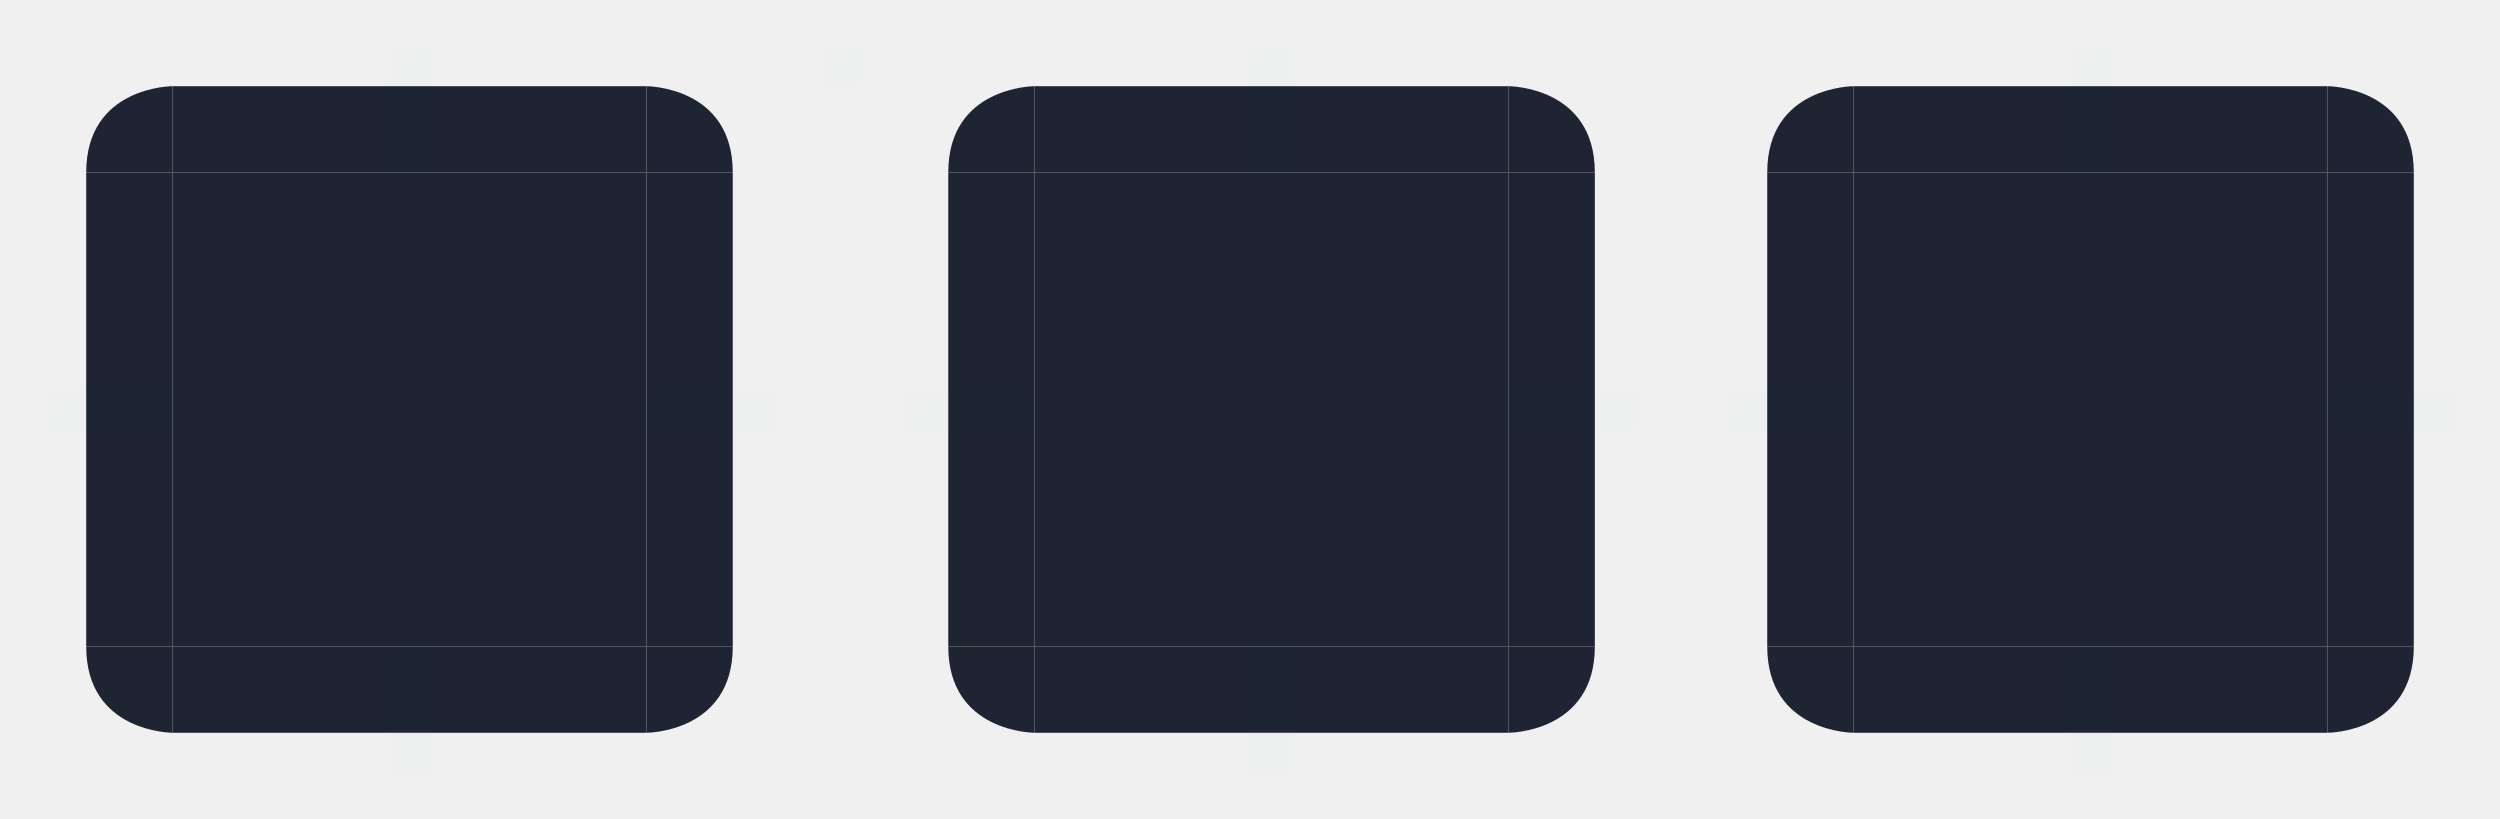
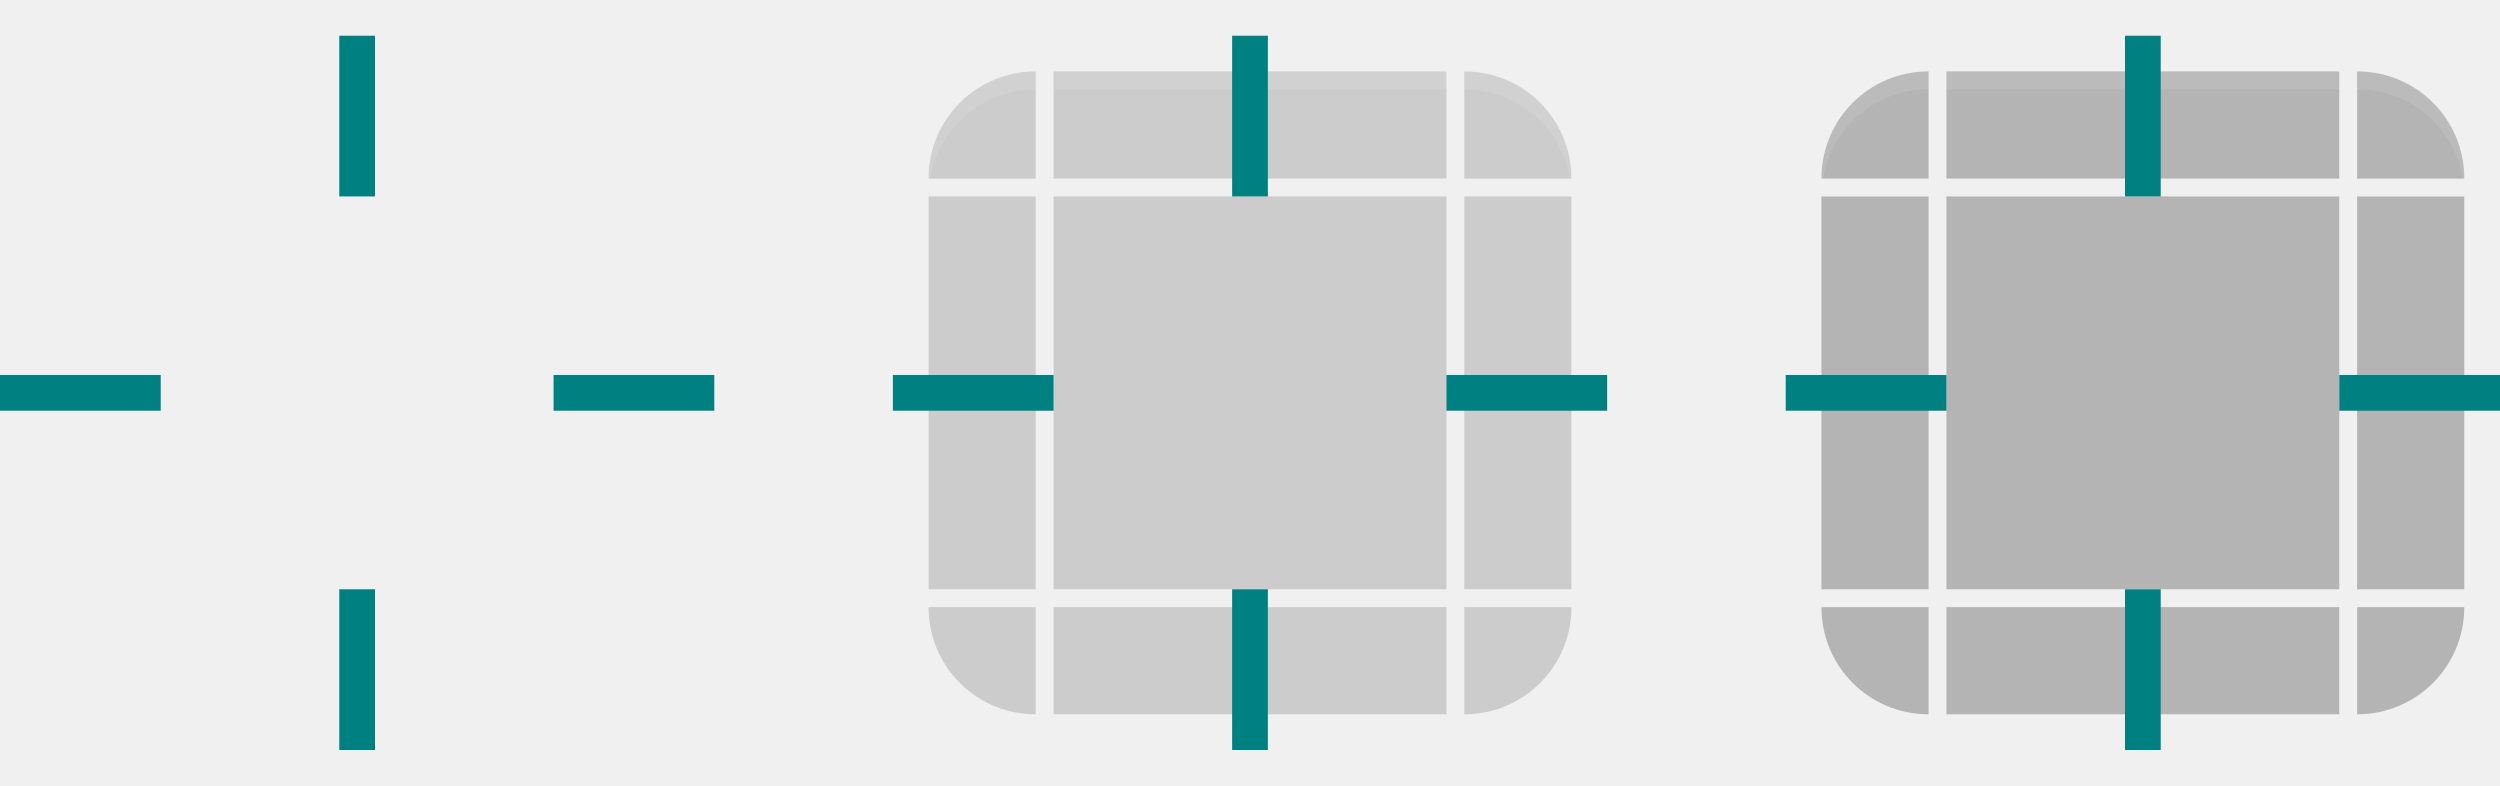
- <svg xmlns="http://www.w3.org/2000/svg" width="116" height="38" version="1.1" id="svg140">
-   <defs id="1987">
-     <style id="current-color-scheme" type="text/css">.ColorScheme-Highlight { stop-color:#31354f;    color:#31354f; }
- .ColorScheme-Text { stop-color:#20212b;    color:#20212b; }
- </style>
-   </defs>
-   <path id="normal-center" fill="transparent" d="M 30,8 V 30 H 8 V 8 Z" style="fill:#1e2431;fill-opacity:1" />
-   <g id="normal-left" transform="translate(2,2)">
-     <path style="opacity:0.001" d="M 0,6 H 6 V 28 H 0 Z" id="path46" />
-     <path fill="transparent" d="M 2,6 H 6 V 28 H 2 Z" id="path48" style="fill:#1e2431;fill-opacity:1" />
+ <svg xmlns="http://www.w3.org/2000/svg" xmlns:xlink="http://www.w3.org/1999/xlink" width="140" height="44" version="1.1" viewBox="0 0 140 44" id="svg96">
+   <defs id="defs100" />
+   <style id="current-color-scheme" type="text/css">.ColorScheme-ButtonBackground {
+             color:#eff0f1;
+             stop-color:#eff0f1;
+         }
+         .ColorScheme-ButtonHover {
+             color:#93cee9;
+             stop-color:#93cee9;
+         }
+         .ColorScheme-ButtonFocus{
+             color:#3daee9;
+             stop-color:#3daee9;
+         }</style>
+   <g id="normal-left" transform="matrix(0,-1,-2.5,0,78,37)">
+     <path d="M 26,30.4 H 4 V 28 h 22 z" fill="transparent" id="path19" style="stroke-width:1.095" />
  </g>
-   <g id="normal-topleft" transform="translate(2,2)">
-     <path style="opacity:0.001" d="M 0,0 H 6 V 6 H 0 Z" id="path51" />
-     <path fill="transparent" d="M 6,2 V 6 H 2 C 2,2 6,2 6,2 Z" id="path53" style="fill:#1e2431;fill-opacity:1" />
+   <use x="0" y="0" xlink:href="#normal-top" id="normal-bottom" transform="rotate(180,20,22)" />
+   <g id="normal-right" transform="matrix(0,1,2.5,0,-38,7)">
+     <path d="M 26,30.4 H 4 V 28 h 22 z" fill="transparent" id="path21" style="stroke-width:1.095" />
  </g>
-   <g id="normal-right" transform="translate(2,2)">
-     <path style="opacity:0.001" d="m 28,6 h 6 v 22 h -6 z" id="path56" />
-     <path fill="transparent" d="m 28,6 h 4 v 22 h -4 z" id="path58" style="fill:#1e2431;fill-opacity:1" />
+   <g id="normal-center" transform="translate(-171,-57)">
+     <path d="m 180,68 h 22 v 22 h -22 z" fill="transparent" fill-rule="evenodd" id="path3" />
  </g>
-   <g id="normal-top" transform="translate(2,2)">
-     <path style="opacity:0.001" d="M 28,0 V 6 H 6 V 0 Z" id="path61" />
-     <path fill="transparent" d="M 28,2 V 6 H 6 V 2 Z" id="path63" style="fill:#1e2431;fill-opacity:1" />
+   <g id="normal-topleft" transform="matrix(2.5,0,0,-2.5,3,80)">
+     <path d="m -0.4,28 v 3.6 H 2 V 28 Z" id="path16" style="fill:none;stroke-width:1.225" />
+     <path d="m -0.4,28 c 0,1.33 1.07,2.4 2.4,2.4 V 28 Z" fill="transparent" id="path12" />
  </g>
-   <g id="normal-bottom" transform="translate(2,2)">
-     <path style="opacity:0.001" d="m 28,28 v 6 H 6 v -6 z" id="path66" />
-     <path fill="transparent" d="m 28,28 v 4 H 6 v -4 z" id="path68" style="fill:#1e2431;fill-opacity:1" />
+   <g id="normal-top" transform="matrix(1,0,0,-2.5,5,80)">
+     <path d="M 26,31.6 H 4 V 28 h 22 z" id="path17" style="fill:none" />
+     <path d="M 26,30.4 H 4 V 28 h 22 z" fill="transparent" id="path15" style="stroke-width:1.095" />
  </g>
-   <g id="normal-bottomright" transform="translate(2,2)">
-     <path style="opacity:0.001" d="m 28,28 h 6 v 6 h -6 z" id="path71" />
-     <path fill="transparent" d="m 28,32 v -4 h 4 c 0,4 -4,4 -4,4 z" id="path73" style="fill:#1e2431;fill-opacity:1" />
+   <g id="hover-center" transform="translate(-59,-133)">
+     <path class="ColorScheme-Text" d="m 118,144 h 22 v 22 h -22 z" fill="currentColor" id="path34" style="opacity:0.15" />
  </g>
-   <g id="normal-topright" transform="translate(2,2)">
-     <path style="opacity:0.001" d="m 28,0 h 6 v 6 h -6 z" id="path76" />
-     <path fill="transparent" d="m 28,2 v 4 h 4 C 32,2 28,2 28,2 Z" id="path78" style="fill:#1e2431;fill-opacity:1" />
+   <g id="hover-topleft" transform="matrix(2.5,0,0,-2.5,53,80)">
+     <path d="M 2,31.6 H -0.4 V 28 H 2 Z" id="path1" style="fill:none" />
+     <path class="ColorScheme-Text" d="M 2,30.4 C 0.67,30.4 -0.4,29.33 -0.4,28 H 2 Z" fill="currentColor" id="path43" style="opacity:0.15" />
+     <path id="path4" style="opacity:0.1;fill:#ffffff" d="m 2,30.4 c -1.33,0 -2.4,-1.07 -2.4,-2.4 h 0.034 C -0.177,29.138 0.807,30 2,30 Z" />
  </g>
-   <g id="normal-bottomleft" transform="translate(2,2)">
-     <path style="opacity:0.001" d="m 0,28 h 6 v 6 H 0 Z" id="path81" />
-     <path fill="transparent" d="M 6,32 V 28 H 2 c 0,4 4,4 4,4 z" id="path83" style="fill:#1e2431;fill-opacity:1" />
+   <g id="hover-top" transform="matrix(1,0,0,-2.5,55,80)">
+     <path d="M 26,31.6 H 4 V 28 h 22 z" id="path2" style="fill:none" />
+     <path class="ColorScheme-Text" d="M 26,30.4 H 4 V 28 h 22 z" fill="currentColor" id="path46" style="opacity:0.15" />
+     <path d="M 26,30.4 H 4 V 30 h 22 z" id="path6" style="opacity:0.1;fill:#ffffff" />
  </g>
-   <path id="pressed-center" style="fill-opacity:1;fill:#1e2431;opacity:1" d="m 108,8 v 22 H 86 V 8 Z" class="ColorScheme-Highlight" />
-   <g id="pressed-left" transform="translate(80,1.999995)" style="opacity:1">
-     <path style="opacity:0.001" d="M 0,6 H 6 V 28 H 0 Z" id="path87" />
-     <path style="fill-opacity:1;fill:#1e2431;opacity:1" d="M 2,6 H 6 V 28 H 2 Z" id="path89" class="ColorScheme-Highlight" />
+   <g id="pressed-center" transform="translate(-9,-133)">
+     <path class="ColorScheme-Text" d="m 118,144 h 22 v 22 h -22 z" fill="currentColor" id="path65" style="opacity:0.25" />
  </g>
-   <g id="pressed-topleft" transform="translate(80,1.999995)" style="opacity:1">
-     <path style="opacity:0.001" d="M 0,0 H 6 V 6 H 0 Z" id="path92" />
-     <path style="fill-opacity:1;fill:#1e2431;opacity:1" d="M 6,2 V 6 H 2 C 2,2 6,2 6,2 Z" id="path94" class="ColorScheme-Highlight" />
+   <g id="pressed-topleft" transform="matrix(2.5,0,0,-2.5,103,80)">
+     <path class="ColorScheme-Text" d="M 2,30.4 C 0.67,30.4 -0.4,29.33 -0.4,28 H 2 Z" fill="currentColor" id="path74" style="opacity:0.25" />
+     <path d="M 2,31.6 H -0.4 V 28 H 2 Z" id="path8" style="fill:none" />
+     <path id="path26" d="m 2,30.4 c -1.33,0 -2.4,-1.07 -2.4,-2.4 h 0.034 C -0.177,29.138 0.807,30 2,30 Z" style="opacity:0.1;fill:#ffffff" />
  </g>
-   <g id="pressed-right" transform="translate(80,1.999995)" style="opacity:1">
-     <path style="opacity:0.001" d="m 28,6 h 6 v 22 h -6 z" id="path97" />
-     <path style="fill-opacity:1;fill:#1e2431;opacity:1" d="m 28,6 h 4 v 22 h -4 z" id="path99" class="ColorScheme-Highlight" />
+   <g id="pressed-top" transform="matrix(1,0,0,-2.5,105,80)">
+     <path d="M 26,31.6 H 4 V 28 h 22 z" id="path9" style="fill:none" />
+     <path class="ColorScheme-Text" d="M 26,30.4 H 4 V 28 h 22 z" fill="currentColor" id="path77" style="opacity:0.25" />
+     <path d="M 26,30.4 H 4 V 30 h 22 z" id="path27" style="opacity:0.1;fill:#ffffff" />
  </g>
-   <g id="pressed-top" transform="translate(80,1.999995)" style="opacity:1">
-     <path style="opacity:0.001" d="M 28,0 V 6 H 6 V 0 Z" id="path102" />
-     <path style="fill-opacity:1;fill:#1e2431;opacity:1" d="M 28,2 V 6 H 6 V 2 Z" id="path104" class="ColorScheme-Highlight" />
+   <use x="0" y="0" xlink:href="#normal-topleft" id="normal-topright" transform="matrix(-1,0,0,1,40,0)" />
+   <use x="0" y="0" xlink:href="#normal-topleft" id="normal-bottomright" transform="rotate(180,20,22)" />
+   <use x="0" y="0" xlink:href="#normal-topleft" id="normal-bottomleft" transform="matrix(1,0,0,-1,0,44)" />
+   <use x="0" y="0" xlink:href="#hover-topleft" id="hover-topright" transform="matrix(-1,0,0,1,140,0)" />
+   <g id="hover-bottomright" transform="matrix(-2.5,0,0,2.5,87,-36)">
+     <path d="M 2,31.6 H -0.4 V 28 H 2 Z" id="path20" style="fill:none" />
+     <path class="ColorScheme-Text" d="M 2,30.4 C 0.67,30.4 -0.4,29.33 -0.4,28 H 2 Z" fill="currentColor" id="path22" style="opacity:0.15" />
  </g>
-   <g id="pressed-bottom" transform="translate(80,1.999995)" style="opacity:1">
-     <path style="opacity:0.001" d="m 28,28 v 6 H 6 v -6 z" id="path107" />
-     <path style="fill-opacity:1;fill:#1e2431;opacity:1" d="m 28,28 v 4 H 6 v -4 z" id="path109" class="ColorScheme-Highlight" />
+   <g id="hover-bottomleft" transform="matrix(2.5,0,0,2.5,53,-36)">
+     <path d="M 2,31.6 H -0.4 V 28 H 2 Z" id="path10" style="fill:none" />
+     <path class="ColorScheme-Text" d="M 2,30.4 C 0.67,30.4 -0.4,29.33 -0.4,28 H 2 Z" fill="currentColor" id="path13" style="opacity:0.15" />
  </g>
-   <g id="pressed-bottomright" transform="translate(80,1.999995)" style="opacity:1">
-     <path style="opacity:0.001" d="m 28,28 h 6 v 6 h -6 z" id="path112" />
-     <path style="fill-opacity:1;fill:#1e2431;opacity:1" d="m 28,32 v -4 h 4 c 0,4 -4,4 -4,4 z" id="path114" class="ColorScheme-Highlight" />
+   <g id="hover-right" transform="matrix(0,1,2.5,0,12,7)">
+     <path class="ColorScheme-Text" d="M 26,30.4 H 4 V 28 h 22 z" fill="currentColor" id="path7" style="opacity:0.15" />
  </g>
-   <g id="pressed-topright" transform="translate(80,1.999995)" style="opacity:1">
-     <path style="opacity:0.001" d="m 28,0 h 6 v 6 h -6 z" id="path117" />
-     <path style="fill-opacity:1;fill:#1e2431;opacity:1" d="m 28,2 v 4 h 4 C 32,2 28,2 28,2 Z" id="path119" class="ColorScheme-Highlight" />
+   <g id="hover-bottom" transform="matrix(-1,0,0,2.5,85,-36)">
+     <path d="M 26,31.6 H 4 V 28 h 22 z" id="path24" style="fill:none" />
+     <path class="ColorScheme-Text" d="M 26,30.4 H 4 V 28 h 22 z" fill="currentColor" id="path25" style="opacity:0.15" />
  </g>
-   <g id="pressed-bottomleft" transform="translate(80,1.999995)" style="opacity:1">
-     <path style="opacity:0.001" d="m 0,28 h 6 v 6 H 0 Z" id="path122" />
-     <path style="fill-opacity:1;fill:#1e2431;opacity:1" d="M 6,32 V 28 H 2 c 0,4 4,4 4,4 z" id="path124" class="ColorScheme-Highlight" />
+   <g id="hover-left" transform="matrix(0,-1,-2.5,0,128,37)">
+     <path class="ColorScheme-Text" d="M 26,30.4 H 4 V 28 h 22 z" fill="currentColor" id="path5" style="opacity:0.15" />
  </g>
-   <path id="normal-hint-top-margin" style="opacity:0.01;fill:#008080" d="m 18,2 h 2 v 6 h -2 z" />
-   <path id="normal-hint-bottom-margin" style="opacity:0.01;fill:#008080" d="m 18,30 h 2 v 6 h -2 z" />
-   <path id="normal-hint-left-margin" style="opacity:0.01;fill:#008080" d="m 2,18 h 6 v 2 H 2 Z" />
-   <path id="normal-hint-right-margin" style="opacity:0.01;fill:#008080" d="m 30,18 h 6 v 2 h -6 z" />
-   <path id="pressed-hint-top-margin" style="opacity:0.01;fill:#008080" d="m 96,2 h 2 v 6 h -2 z" />
-   <path id="pressed-hint-bottom-margin" style="opacity:0.01;fill:#008080" d="m 96,30 h 2 v 6 h -2 z" />
-   <path id="pressed-hint-left-margin" style="opacity:0.01;fill:#008080" d="m 80,18 h 6 v 2 h -6 z" />
-   <path id="pressed-hint-right-margin" style="opacity:0.01;fill:#008080" d="m 108,18 h 6 v 2 h -6 z" />
-   <rect id="hint-stretch-borders" style="opacity:0.01;fill:#008080" width="2" height="2" x="38" y="2" />
-   <g id="hover-center" transform="translate(40,-38)">
-     <path id="hover-center-3" style="fill-opacity:1;fill:#1e2431;opacity:1" class="ColorScheme-Highlight" d="M 30,46 V 68 H 8 V 46 Z" />
+   <use x="0" y="0" xlink:href="#pressed-topleft" id="pressed-topright" transform="matrix(-1,0,0,1,240,0)" />
+   <g id="pressed-bottomright" transform="matrix(-2.5,0,0,2.5,137,-36)">
+     <path class="ColorScheme-Text" d="M 2,30.4 C 0.67,30.4 -0.4,29.33 -0.4,28 H 2 Z" fill="currentColor" id="path35" style="opacity:0.25" />
+     <path d="M 2,31.6 H -0.4 V 28 H 2 Z" id="path36" style="fill:none" />
  </g>
-   <g id="hover-left" transform="translate(40,-38)">
-     <path style="opacity:0.001" d="M 2,46 H 8 V 68 H 2 Z" id="path5-7" />
-     <path style="fill-opacity:1;fill:#1e2431" d="M 4,46 H 8 V 68 H 4 Z" id="path7-5" class="ColorScheme-Highlight" />
+   <g id="pressed-bottomleft" transform="matrix(2.5,0,0,2.5,103,-36)">
+     <path class="ColorScheme-Text" d="M 2,30.4 C 0.67,30.4 -0.4,29.33 -0.4,28 H 2 Z" fill="currentColor" id="path28" style="opacity:0.25" />
+     <path d="M 2,31.6 H -0.4 V 28 H 2 Z" id="path29" style="fill:none" />
  </g>
-   <g id="hover-topleft" transform="translate(40,-38)">
-     <path style="opacity:0.001" d="m 2,40 h 6 v 6 H 2 Z" id="path10-5" />
-     <path style="fill-opacity:1;fill:#1e2431" d="m 8,42 v 4 H 4 c 0,-4 4,-4 4,-4 z" id="path12-6" class="ColorScheme-Highlight" />
+   <g id="pressed-right" transform="matrix(0,1,2.5,0,62,7)">
+     <path class="ColorScheme-Text" d="M 26,30.4 H 4 V 28 h 22 z" fill="currentColor" id="path14" style="opacity:0.25" />
  </g>
-   <g id="hover-right" transform="translate(40,-38)">
-     <path style="opacity:0.001" d="m 30,46 h 6 v 22 h -6 z" id="path15-9" />
-     <path style="fill-opacity:1;fill:#1e2431" d="m 30,46 h 4 v 22 h -4 z" id="path17-1" class="ColorScheme-Highlight" />
+   <g id="pressed-bottom" transform="matrix(-1,0,0,2.5,135,-36)">
+     <path d="M 26,31.6 H 4 V 28 h 22 z" id="path31" style="fill:none" />
+     <path class="ColorScheme-Text" d="M 26,30.4 H 4 V 28 h 22 z" fill="currentColor" id="path32" style="opacity:0.25" />
  </g>
-   <g id="hover-top" transform="translate(40,-38)">
-     <path style="opacity:0.001" d="m 30,40 v 6 H 8 v -6 z" id="path20-7" />
-     <path style="fill-opacity:1;fill:#1e2431" class="  ColorScheme-Highlight" d="m 30,42 v 4 H 8 v -4 z" id="path22-0" />
+   <g id="pressed-left" transform="matrix(0,-1,-2.5,0,178,37)">
+     <path class="ColorScheme-Text" d="M 26,30.4 H 4 V 28 h 22 z" fill="currentColor" id="path11" style="opacity:0.25" />
  </g>
-   <g id="hover-bottom" transform="translate(40,-38)">
-     <path style="opacity:0.001" d="m 30,68 v 6 H 8 v -6 z" id="path25-3" />
-     <path style="fill-opacity:1;fill:#1e2431" d="m 30,68 v 4 H 8 v -4 z" id="path27-6" class="ColorScheme-Highlight" />
-   </g>
-   <g id="hover-bottomright" transform="translate(40,-38)">
-     <path style="opacity:0.001" d="m 30,68 h 6 v 6 h -6 z" id="path30-6" />
-     <path style="fill-opacity:1;fill:#1e2431" d="m 30,72 v -4 h 4 c 0,4 -4,4 -4,4 z" id="path32-2" class="ColorScheme-Highlight" />
-   </g>
-   <g id="hover-topright" transform="translate(40,-38)">
-     <path style="opacity:0.001" d="m 30,40 h 6 v 6 h -6 z" id="path35-1" />
-     <path style="fill-opacity:1;fill:#1e2431" d="m 30,42 v 4 h 4 c 0,-4 -4,-4 -4,-4 z" id="path37-8" class="ColorScheme-Highlight" />
-   </g>
-   <g id="hover-bottomleft" transform="translate(40,-38)">
-     <path style="opacity:0.001" d="m 2,68 h 6 v 6 H 2 Z" id="path40-9" />
-     <path style="fill-opacity:1;fill:#1e2431" d="M 8,72 V 68 H 4 c 0,4 4,4 4,4 z" id="path42-2" class="ColorScheme-Highlight" />
-   </g>
-   <path id="hover-hint-top-margin-0" style="opacity:0.01;fill:#008080" d="m 58,2 h 2 v 6 h -2 z" />
-   <path id="hover-hint-bottom-margin-2" style="opacity:0.01;fill:#008080" d="m 58,30 h 2 v 6 h -2 z" />
-   <path id="hover-hint-left-margin-3" style="opacity:0.01;fill:#008080" d="m 42,18 h 6 v 2 h -6 z" />
-   <path id="hover-hint-right-margin-7" style="opacity:0.01;fill:#008080" d="m 70,18 h 6 v 2 h -6 z" />
+   <path id="normal-hint-top-margin" d="m 19,2 h 2 v 9 h -2 z" fill="#ed333b" fill-rule="evenodd" style="fill:#008080;stroke-width:1.225" />
+   <path id="normal-hint-bottom-margin" d="m 19,33 h 2 v 9 h -2 z" fill="#ed333b" fill-rule="evenodd" style="fill:#008080;stroke-width:1.225" />
+   <path id="normal-hint-left-margin" d="m 0,21 h 9 v 2 H 0 Z" fill="#ed333b" fill-rule="evenodd" style="fill:#008080;stroke-width:1.225" />
+   <path id="normal-hint-right-margin" d="m 31,21 h 9 v 2 h -9 z" fill="#ed333b" fill-rule="evenodd" style="fill:#008080;stroke-width:1.225" />
+   <path id="hover-hint-top-margin" d="m 69,2 h 2 v 9 h -2 z" fill="#ed333b" fill-rule="evenodd" style="fill:#008080;stroke-width:1.225" />
+   <path id="hover-hint-bottom-margin" d="m 69,33 h 2 v 9 h -2 z" fill="#ed333b" fill-rule="evenodd" style="fill:#008080;stroke-width:1.225" />
+   <path id="hover-hint-left-margin" d="m 50,21 h 9 v 2 h -9 z" fill="#ed333b" fill-rule="evenodd" style="fill:#008080;stroke-width:1.225" />
+   <path id="hover-hint-right-margin" d="m 81,21 h 9 v 2 h -9 z" fill="#ed333b" fill-rule="evenodd" style="fill:#008080;stroke-width:1.225" />
+   <path id="pressed-hint-top-margin" d="m 119,2 h 2 v 9 h -2 z" fill="#ed333b" fill-rule="evenodd" style="fill:#008080;stroke-width:1.225" />
+   <path id="pressed-hint-bottom-margin" d="m 119,33 h 2 v 9 h -2 z" fill="#ed333b" fill-rule="evenodd" style="fill:#008080;stroke-width:1.225" />
+   <path id="pressed-hint-left-margin" d="m 100,21 h 9 v 2 h -9 z" fill="#ed333b" fill-rule="evenodd" style="fill:#008080;stroke-width:1.225" />
+   <path id="pressed-hint-right-margin" d="m 131,21 h 9 v 2 h -9 z" fill="#ed333b" fill-rule="evenodd" style="fill:#008080;stroke-width:1.225" />
</svg>
